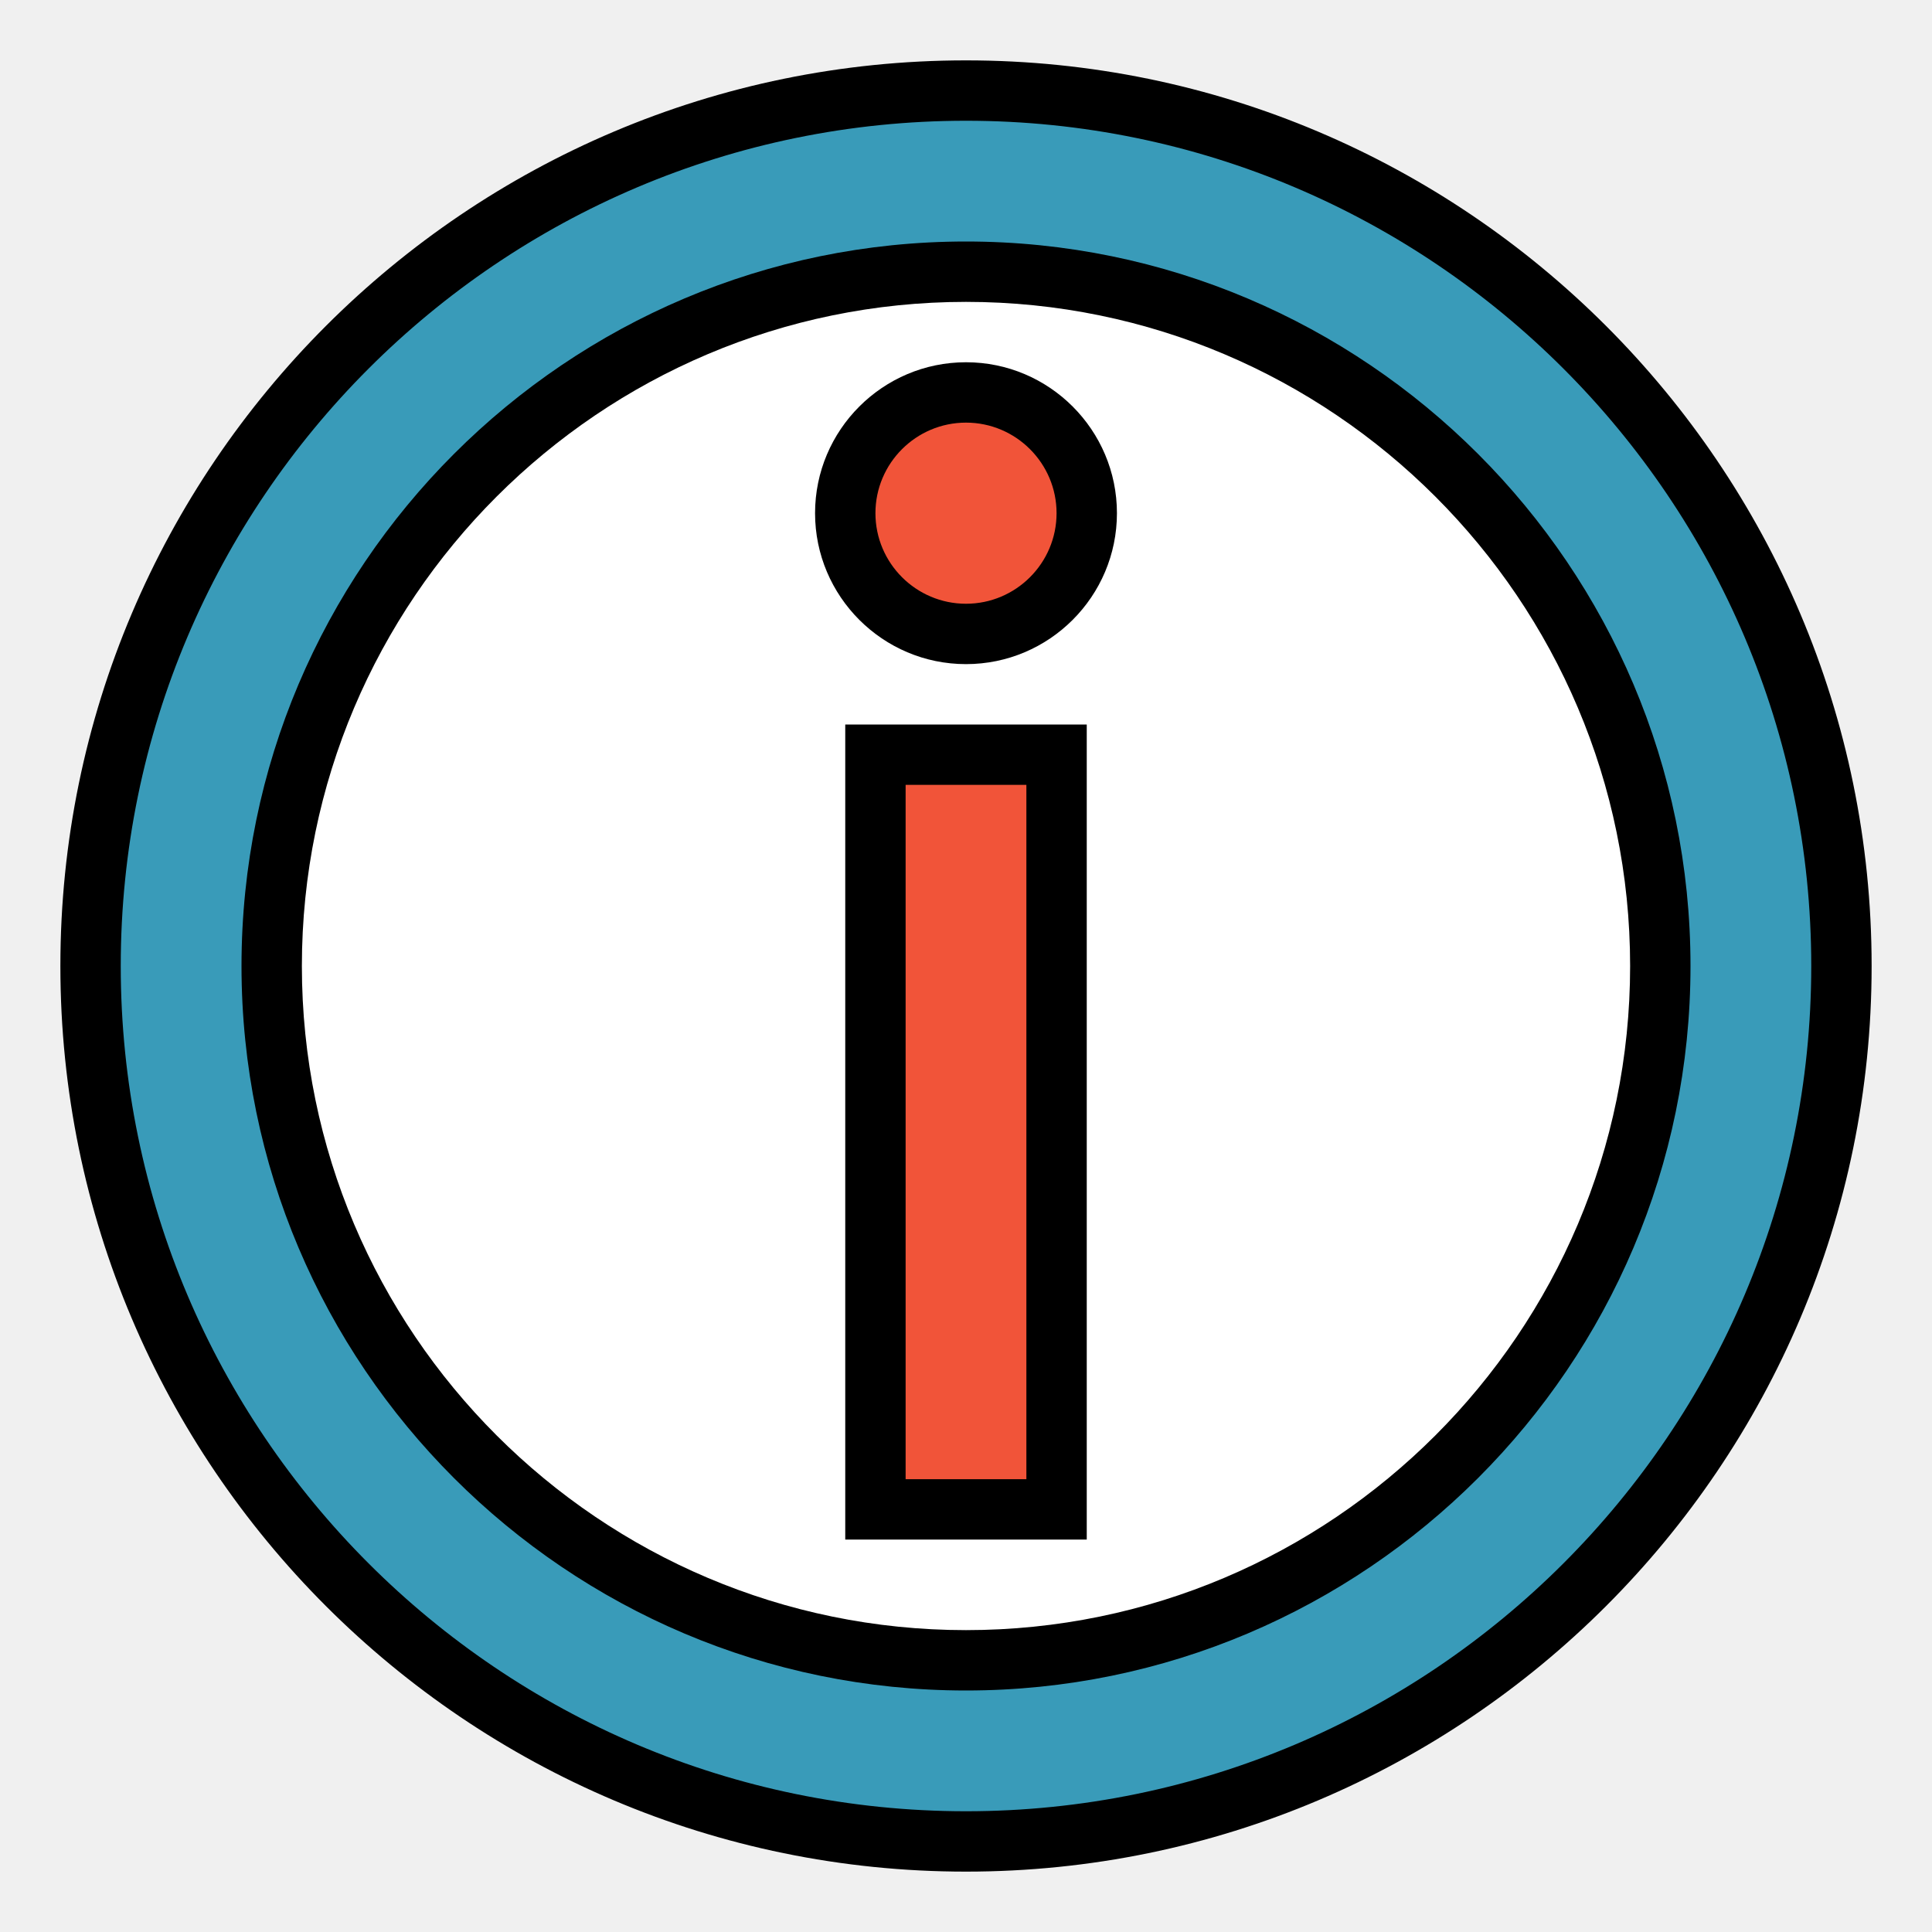
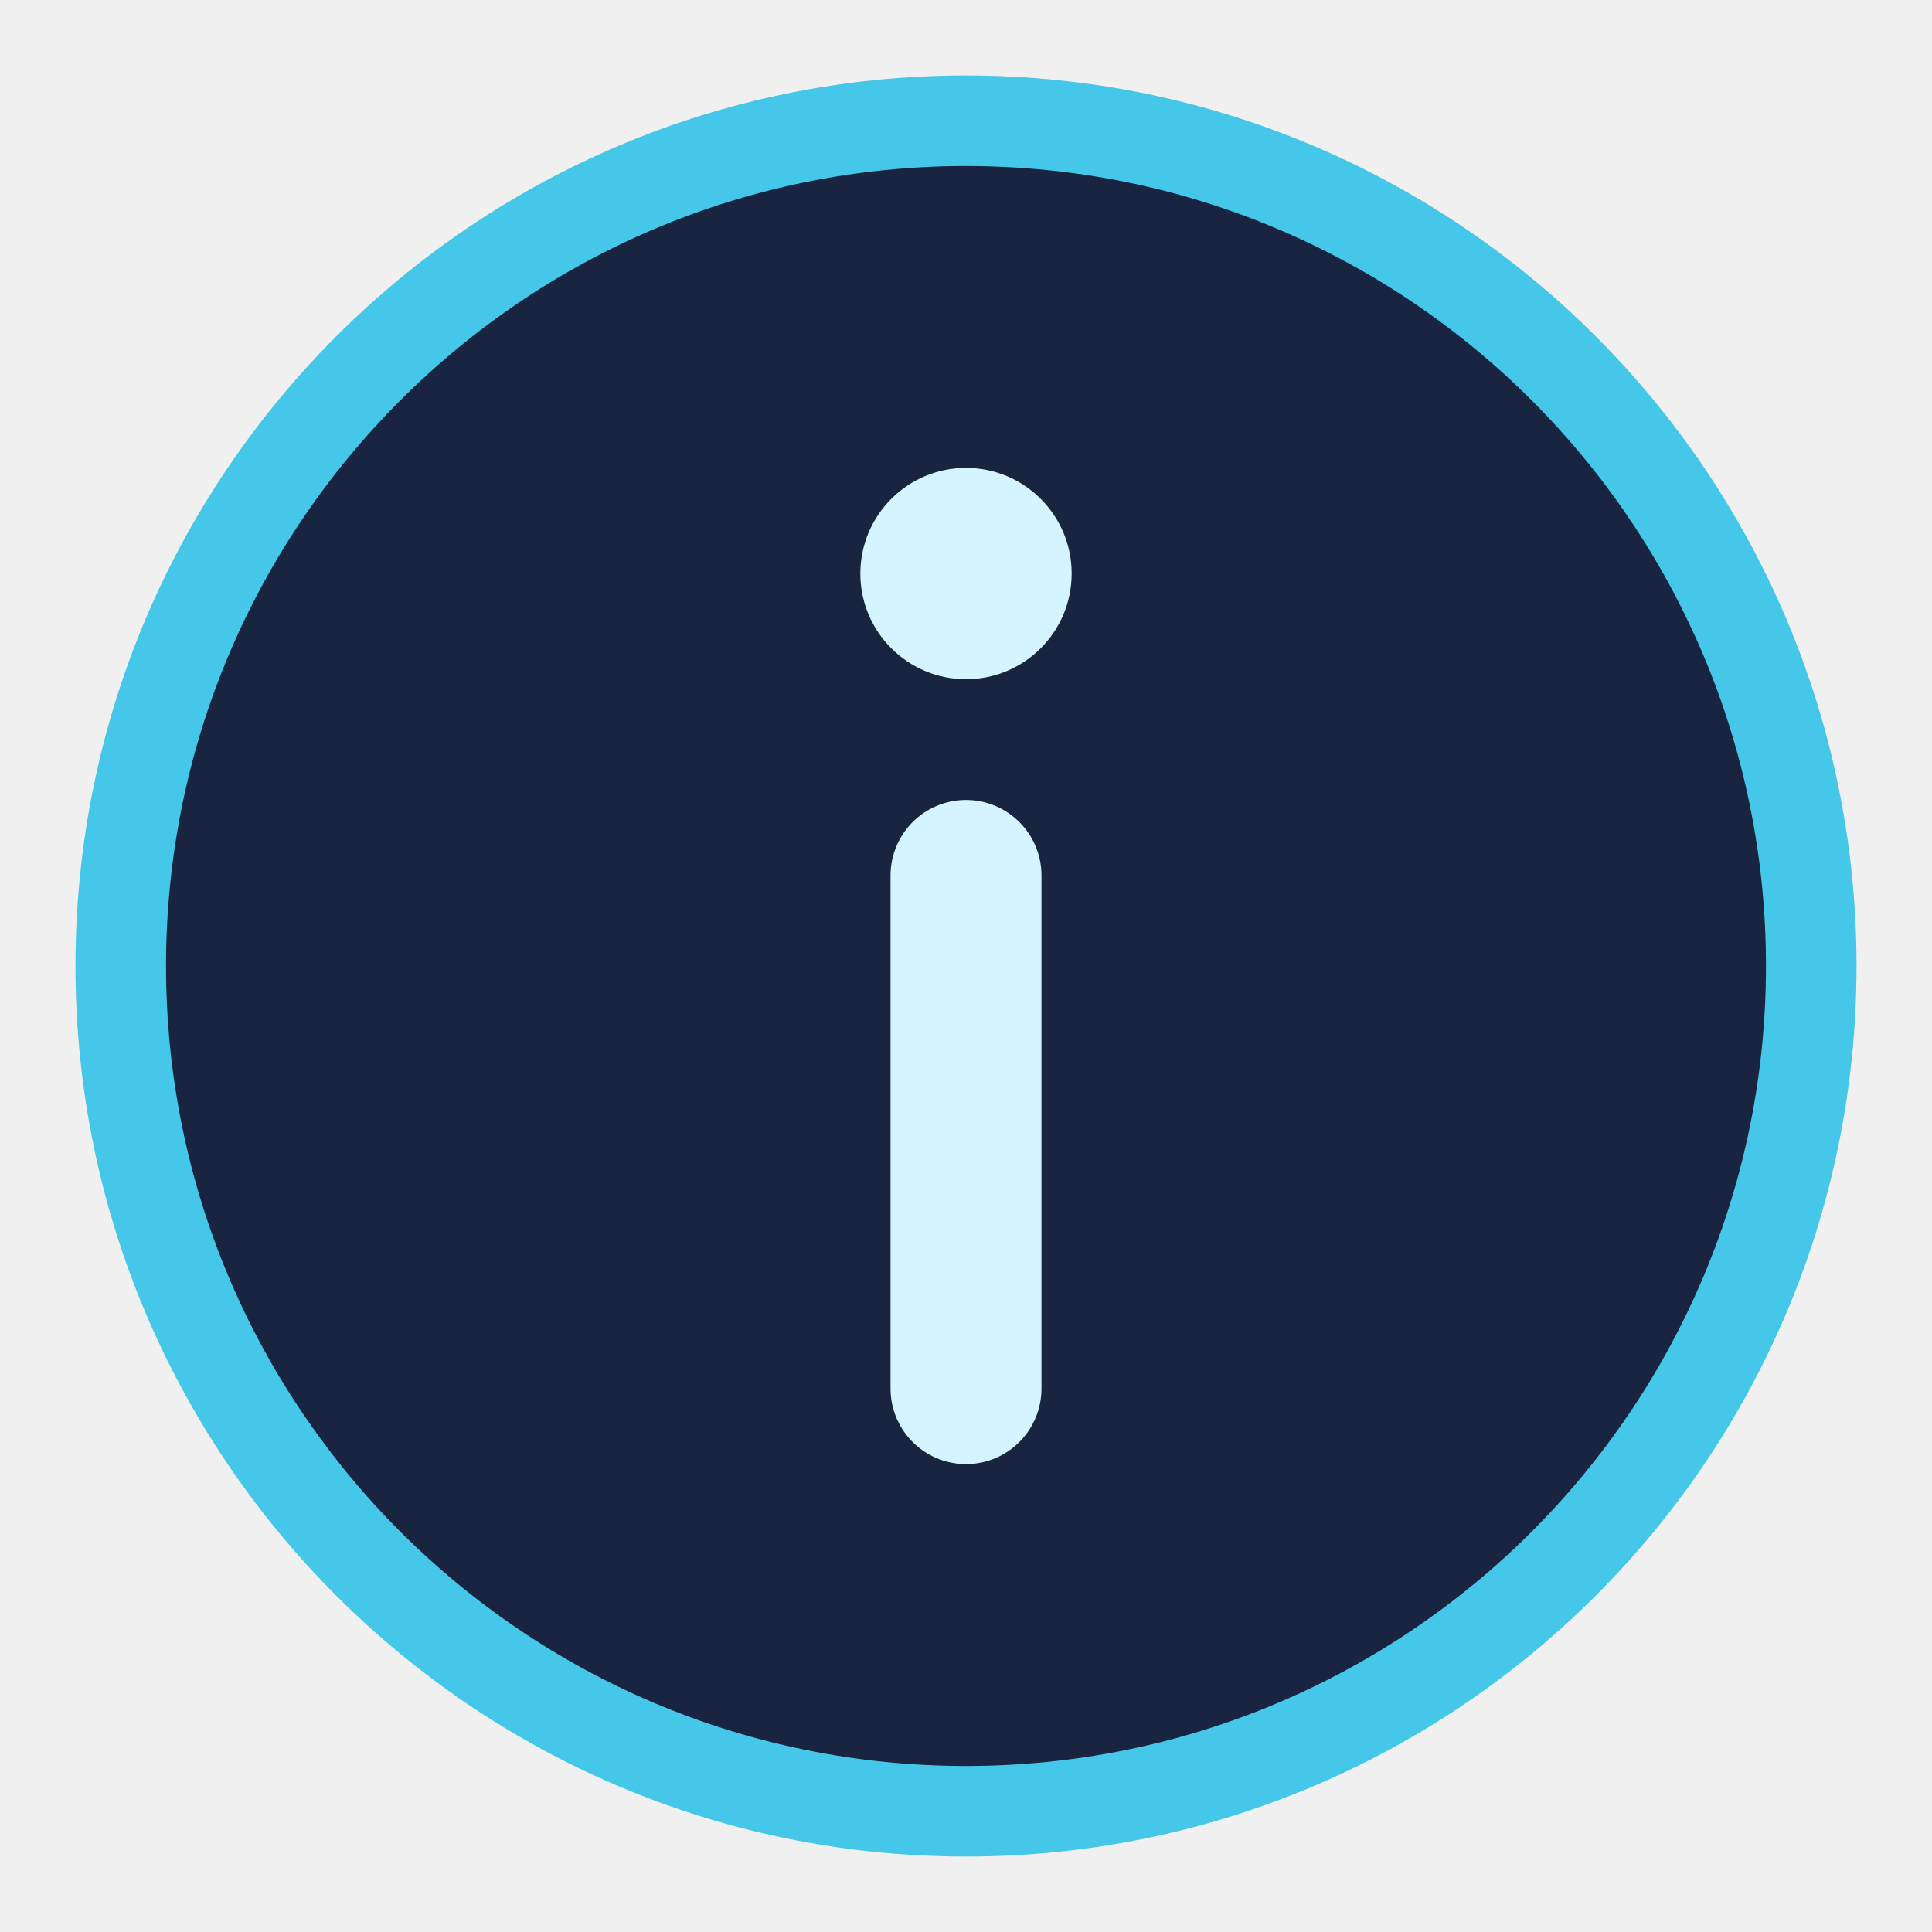
- <svg xmlns="http://www.w3.org/2000/svg" viewBox="0 0 64 64" id="information">
-   <path fill="#399BB9" d="M32 3C15.984 3 3 15.984 3 32s12.984 29 29 29 29-12.984 29-29S48.016 3 32 3zm0 52C19.297 55 9 44.703 9 32S19.297 9 32 9s23 10.297 23 23-10.297 23-23 23z" />
-   <path fill="#FFF" d="M32 9C19.297 9 9 19.297 9 32s10.297 23 23 23 23-10.297 23-23S44.703 9 32 9zm3 41h-6V25h6v25zm-3-29a4 4 0 1 1 0-8 4 4 0 0 1 0 8z" />
-   <path fill="#F15439" d="M29 25h6v25h-6z" />
-   <circle cx="32" cy="17" r="4" fill="#F15439" />
-   <path d="M32 62C15.458 62 2 48.542 2 32S15.458 2 32 2s30 13.458 30 30-13.458 30-30 30zm0-58C16.561 4 4 16.561 4 32s12.561 28 28 28 28-12.561 28-28S47.439 4 32 4z" />
-   <path d="M32 56C18.767 56 8 45.233 8 32S18.767 8 32 8s24 10.767 24 24-10.767 24-24 24zm0-46c-12.131 0-22 9.869-22 22s9.869 22 22 22 22-9.869 22-22-9.869-22-22-22z" />
-   <path d="M36 51h-8V24h8v27zm-6-2h4V26h-4v23zM32 22c-2.757 0-5-2.243-5-5s2.243-5 5-5 5 2.243 5 5-2.243 5-5 5zm0-8c-1.654 0-3 1.346-3 3s1.346 3 3 3 3-1.346 3-3-1.346-3-3-3z" />
+ <svg xmlns="http://www.w3.org/2000/svg" viewBox="0 0 64 64" role="img" aria-label="Information">
+   <circle cx="32" cy="32" r="28" fill="#182440" stroke="#44c7e8" stroke-width="3" />
+   <circle cx="32" cy="19" r="3.5" fill="#d4f5ff" />
+   <path d="M32 29v17" fill="none" stroke="#d4f5ff" stroke-linecap="round" stroke-width="5" />
</svg>
